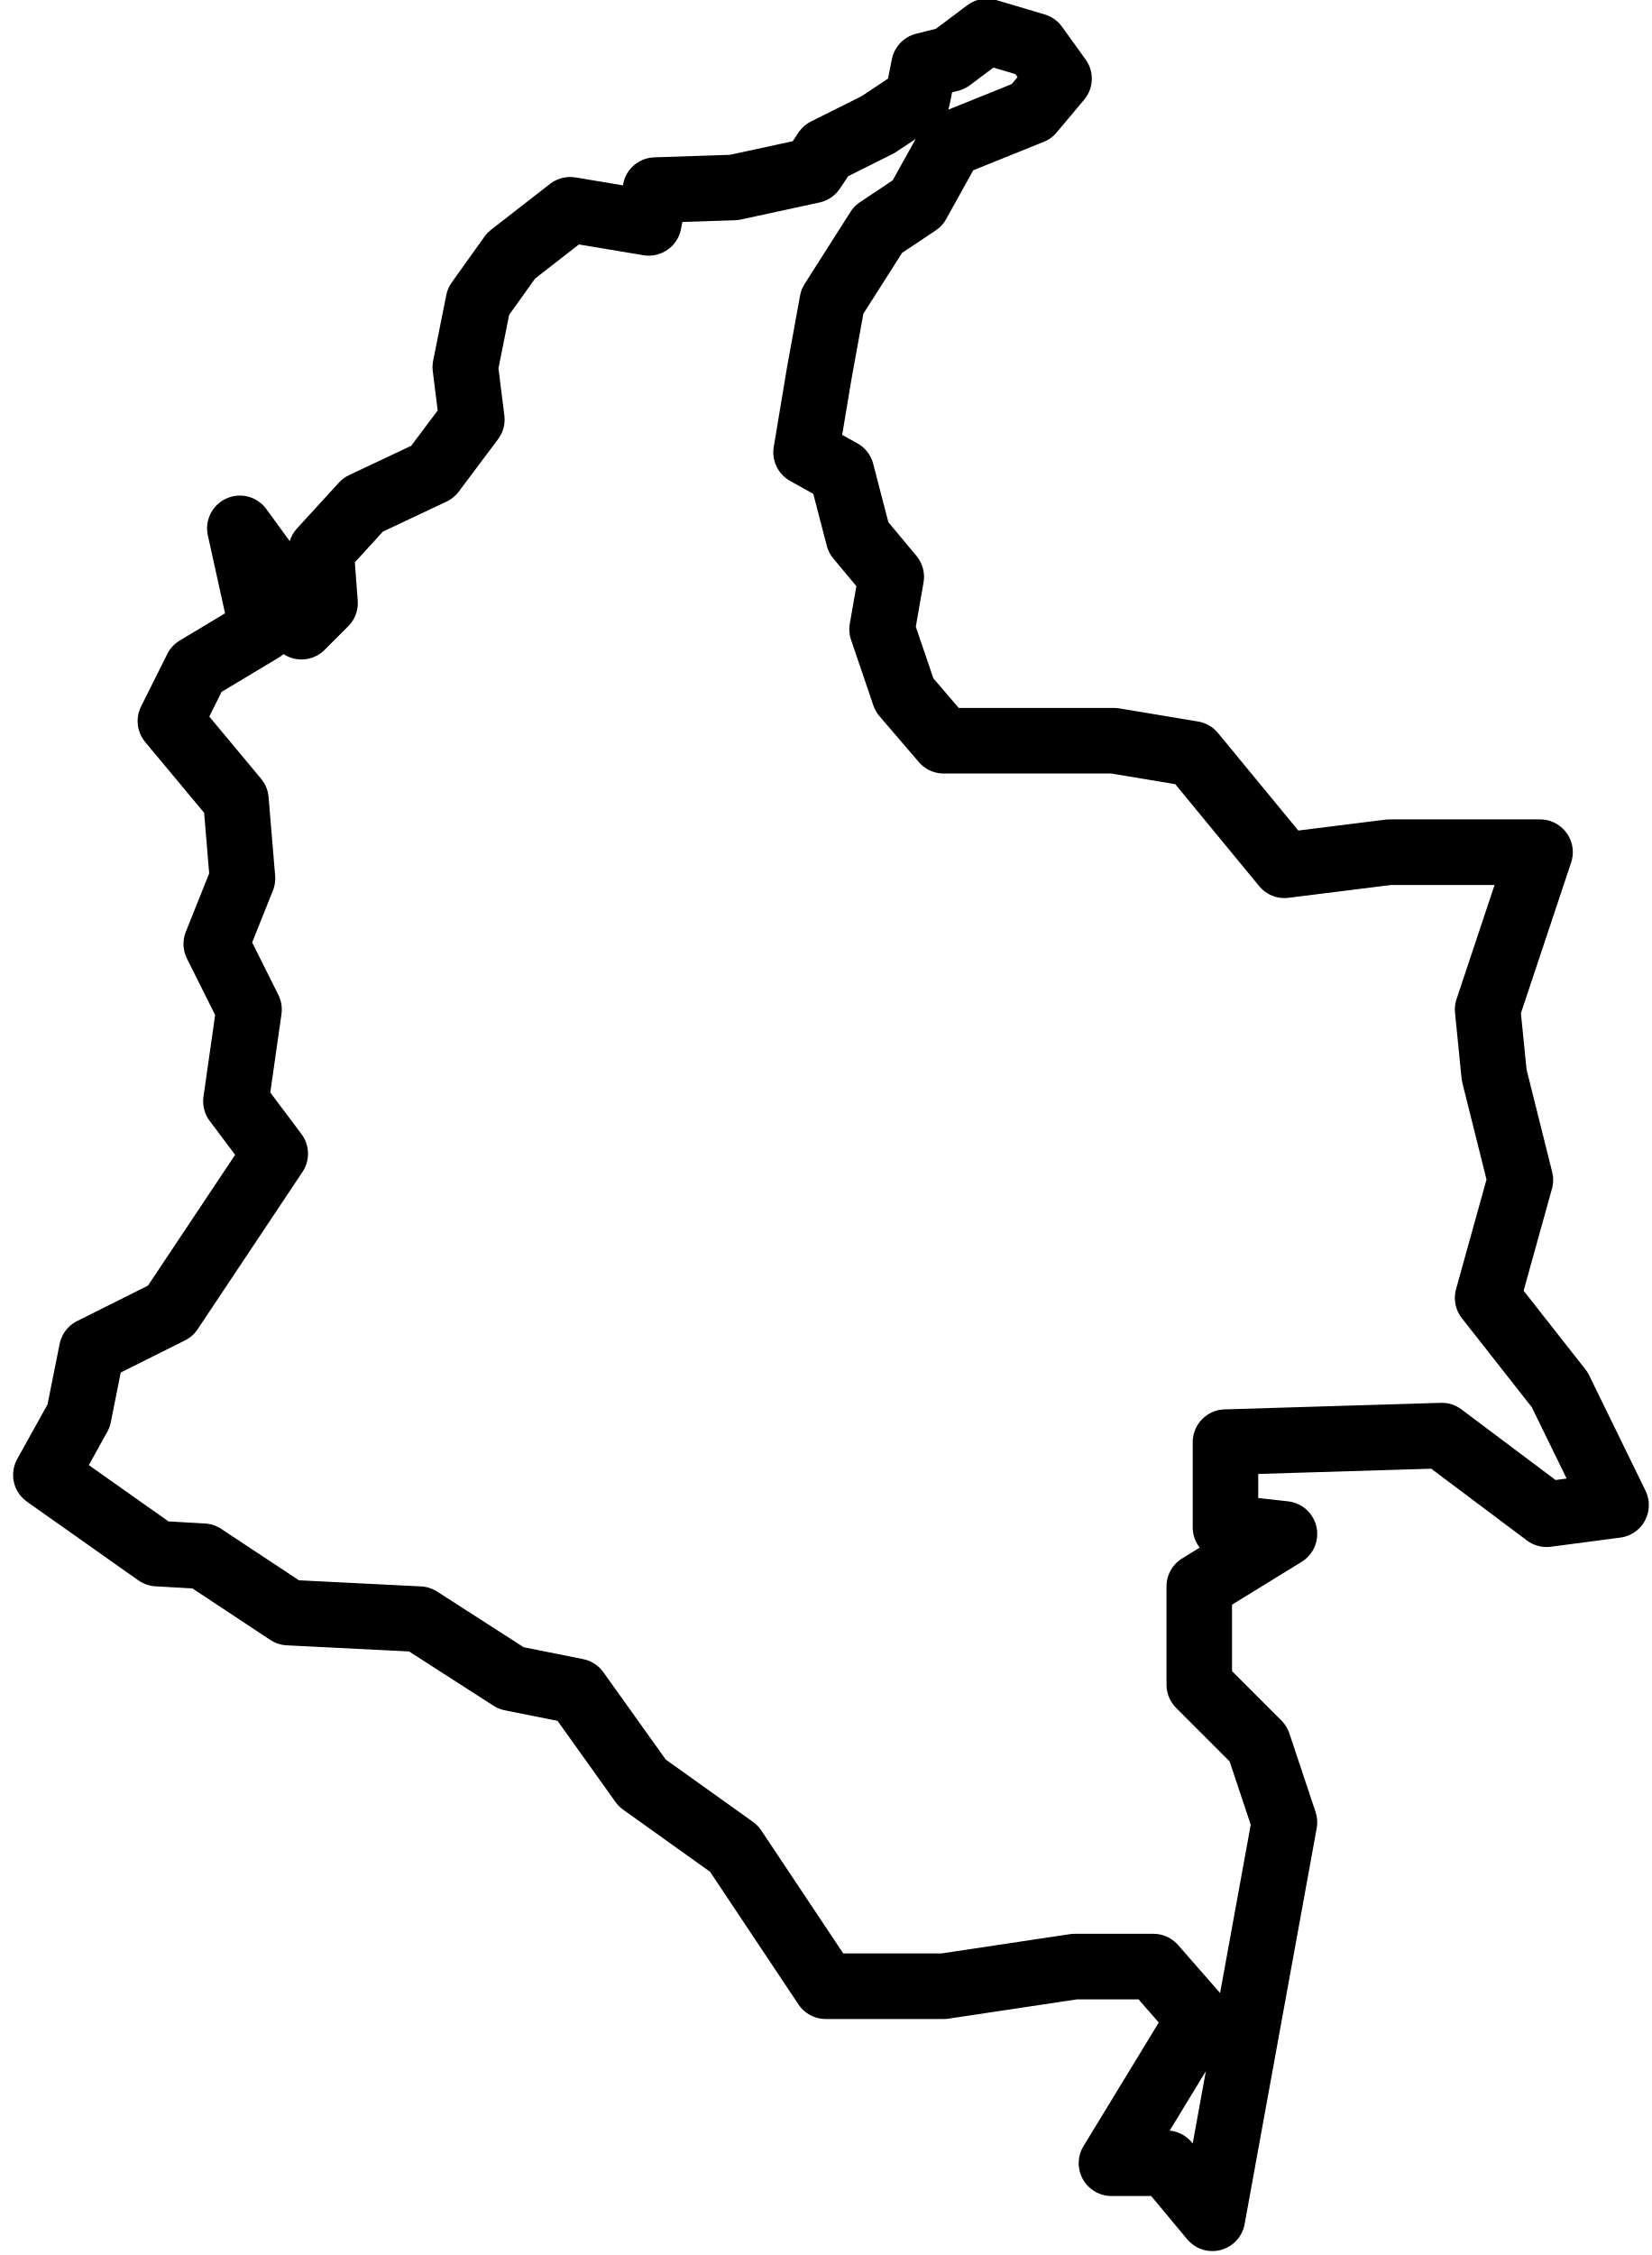
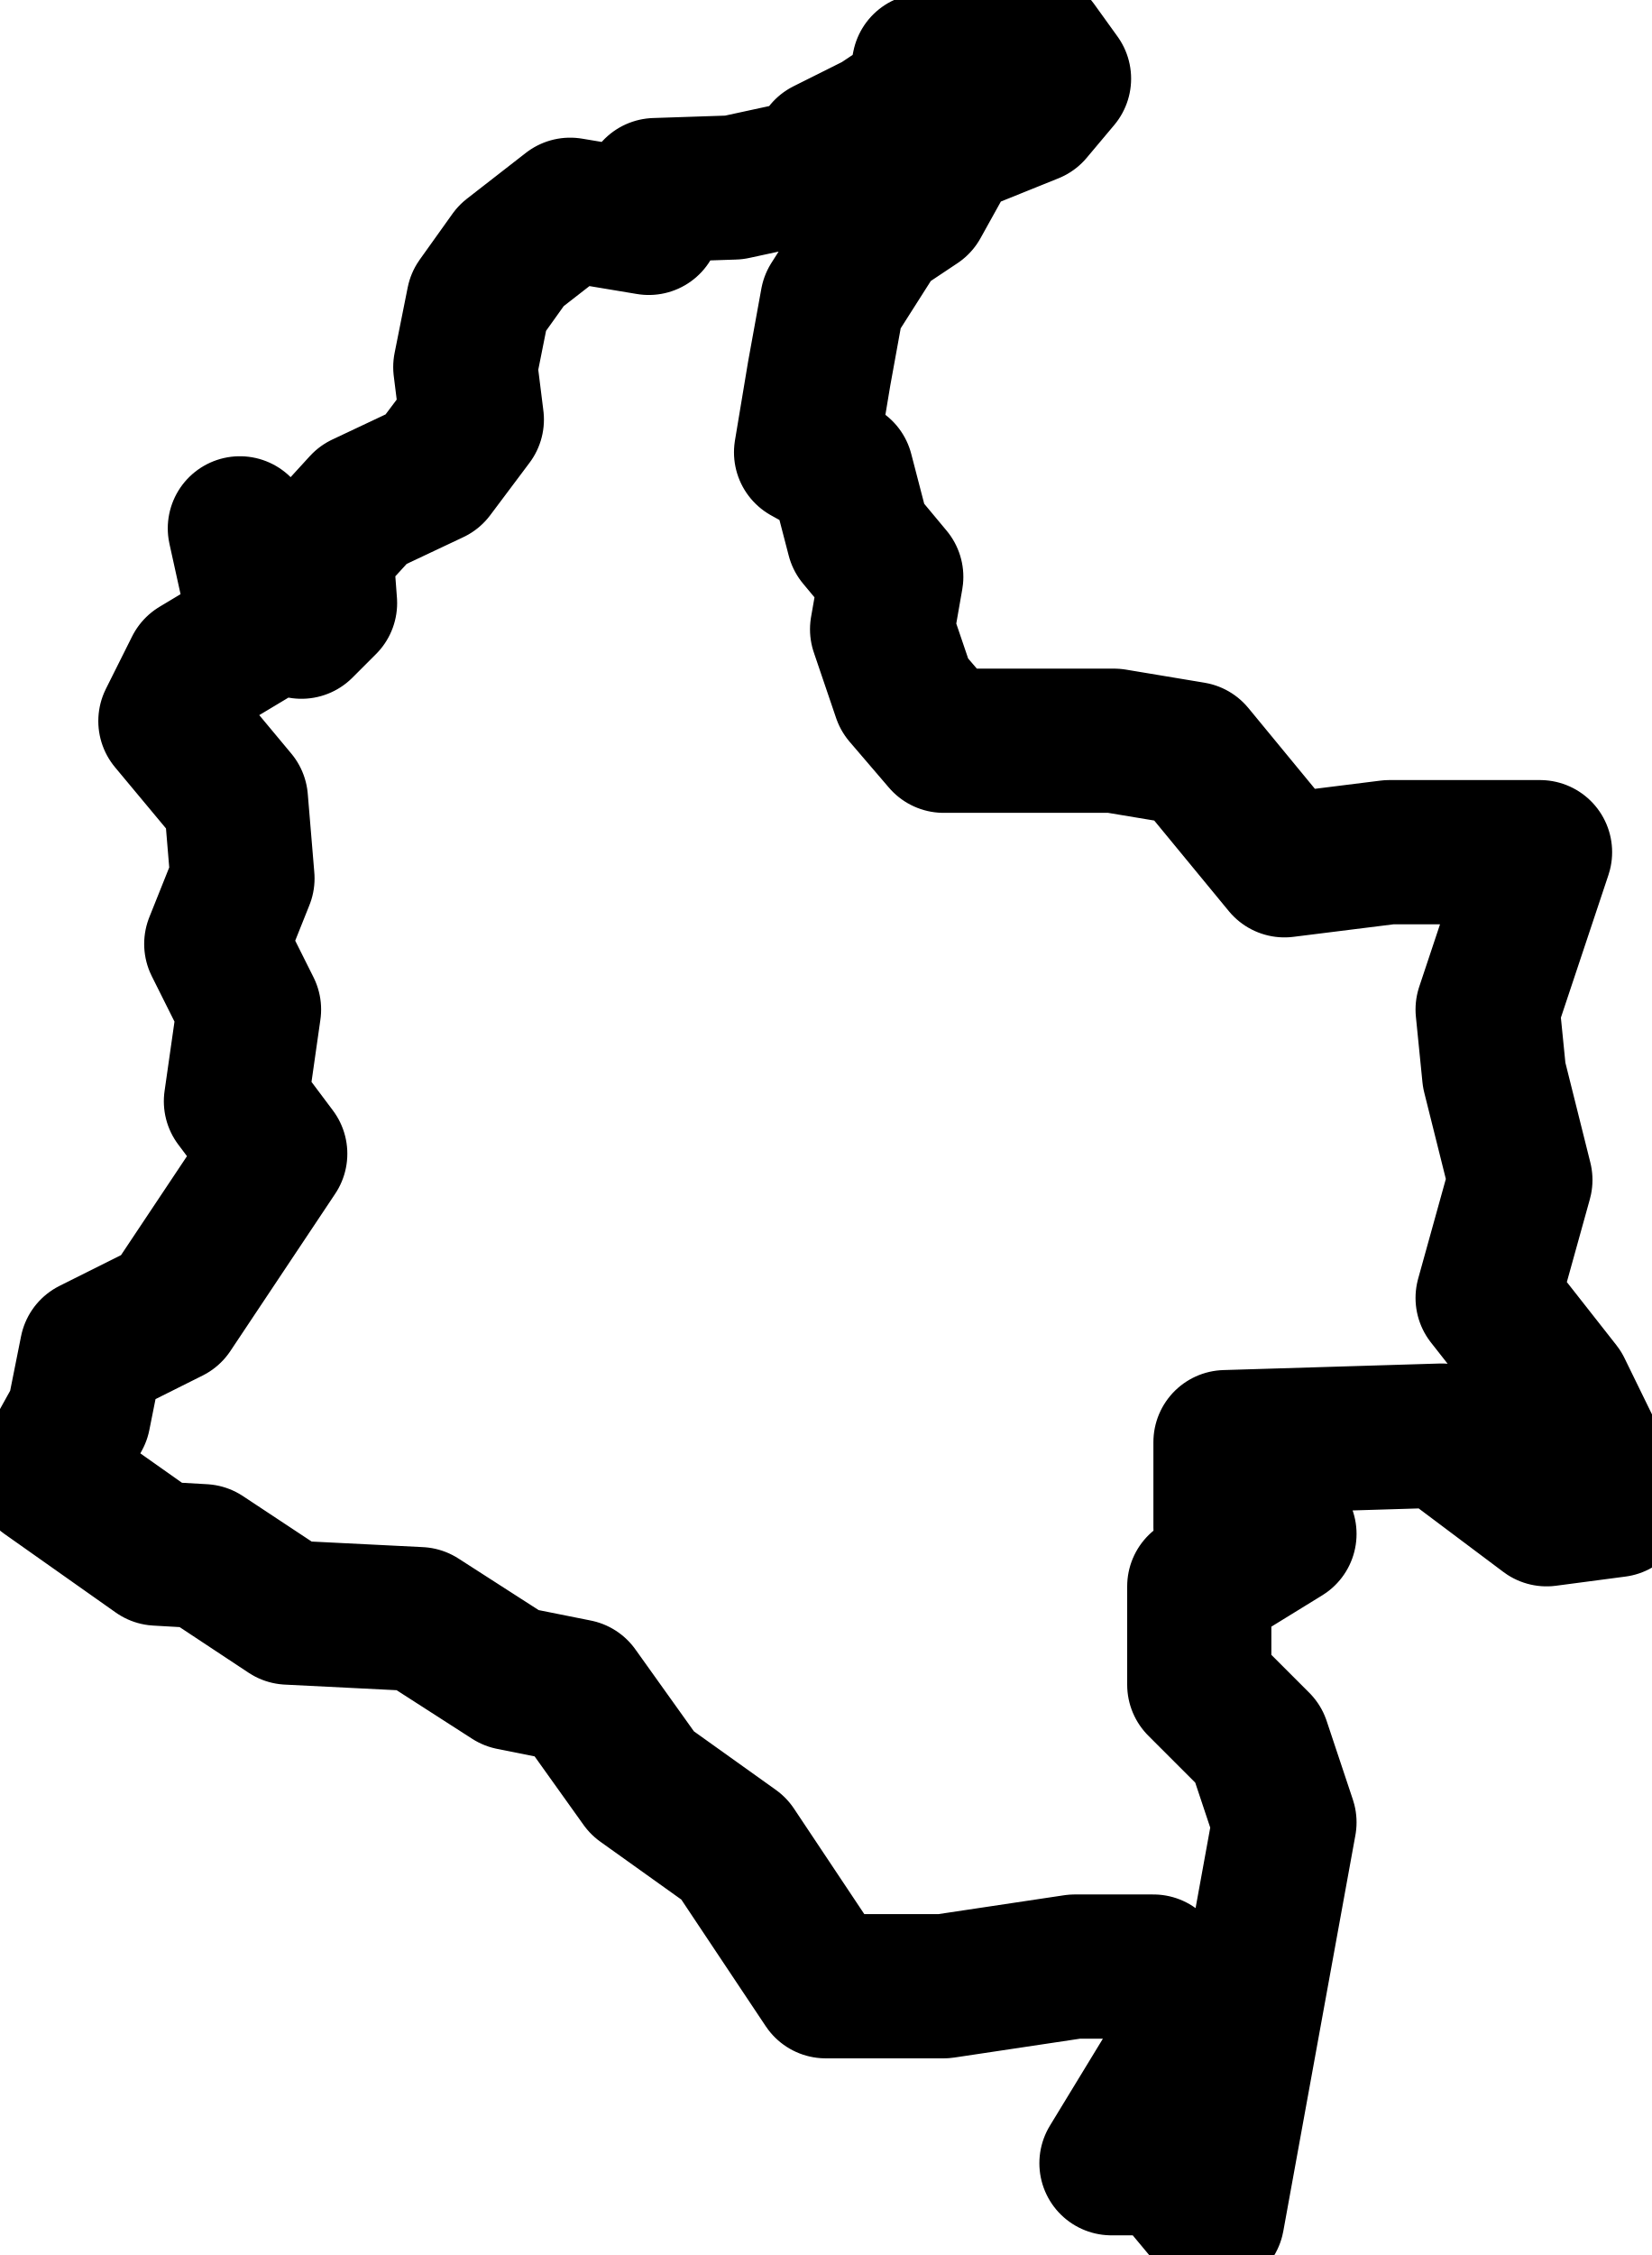
- <svg xmlns="http://www.w3.org/2000/svg" viewBox="0 0 126 172" fill="none" stroke="currentColor" stroke-width="5" stroke-linejoin="round">
+ <svg xmlns="http://www.w3.org/2000/svg" viewBox="0 0 126 172" fill="none" stroke="currentColor" stroke-width="11" stroke-linejoin="round">
  <path d="M75.3 2.4 79 3.5 80.8 6 78.7 8.5 72.5 11 70 15.5 67 17.5 63.5 23 62.5 28.5 61.5 34.5 64.2 36 65.5 41 68 44 67.3 48 69 53 72 56.5 85 56.5 91 57.5 98 66 106 65 117.5 65 115.5 71 113.5 77 114 82 116 90 113.5 99 119 106 123.3 114.8 118 115.5 110 109.5 93.5 110 93.5 116.5 98 117 91.5 121 91.5 128.5 96 133 98 139 92.5 169.2 89 165 84.8 165 91.5 154 88 150 82 150 72 151.5 63 151.5 56 141 49 136 44 129 39 128 32 123.5 22 123 15.5 118.7 12 118.5 3.5 112.5 6 108 7 103 13 100 17 94 21 88 18 84 19 77 16.5 72 18.5 67 18 61 13 55 15 51 20 48 18.3 40.3 21 44 23 47.8 24.8 46 24.5 42 27.7 38.5 33 36 36 32 35.5 28 36.5 23 39 19.5 43.5 16 49.5 17 50 14.5 56 14.3 62 13 63 11.5 67 9.5 70 7.5 70.5 5 72.5 4.5Z" />
</svg>
